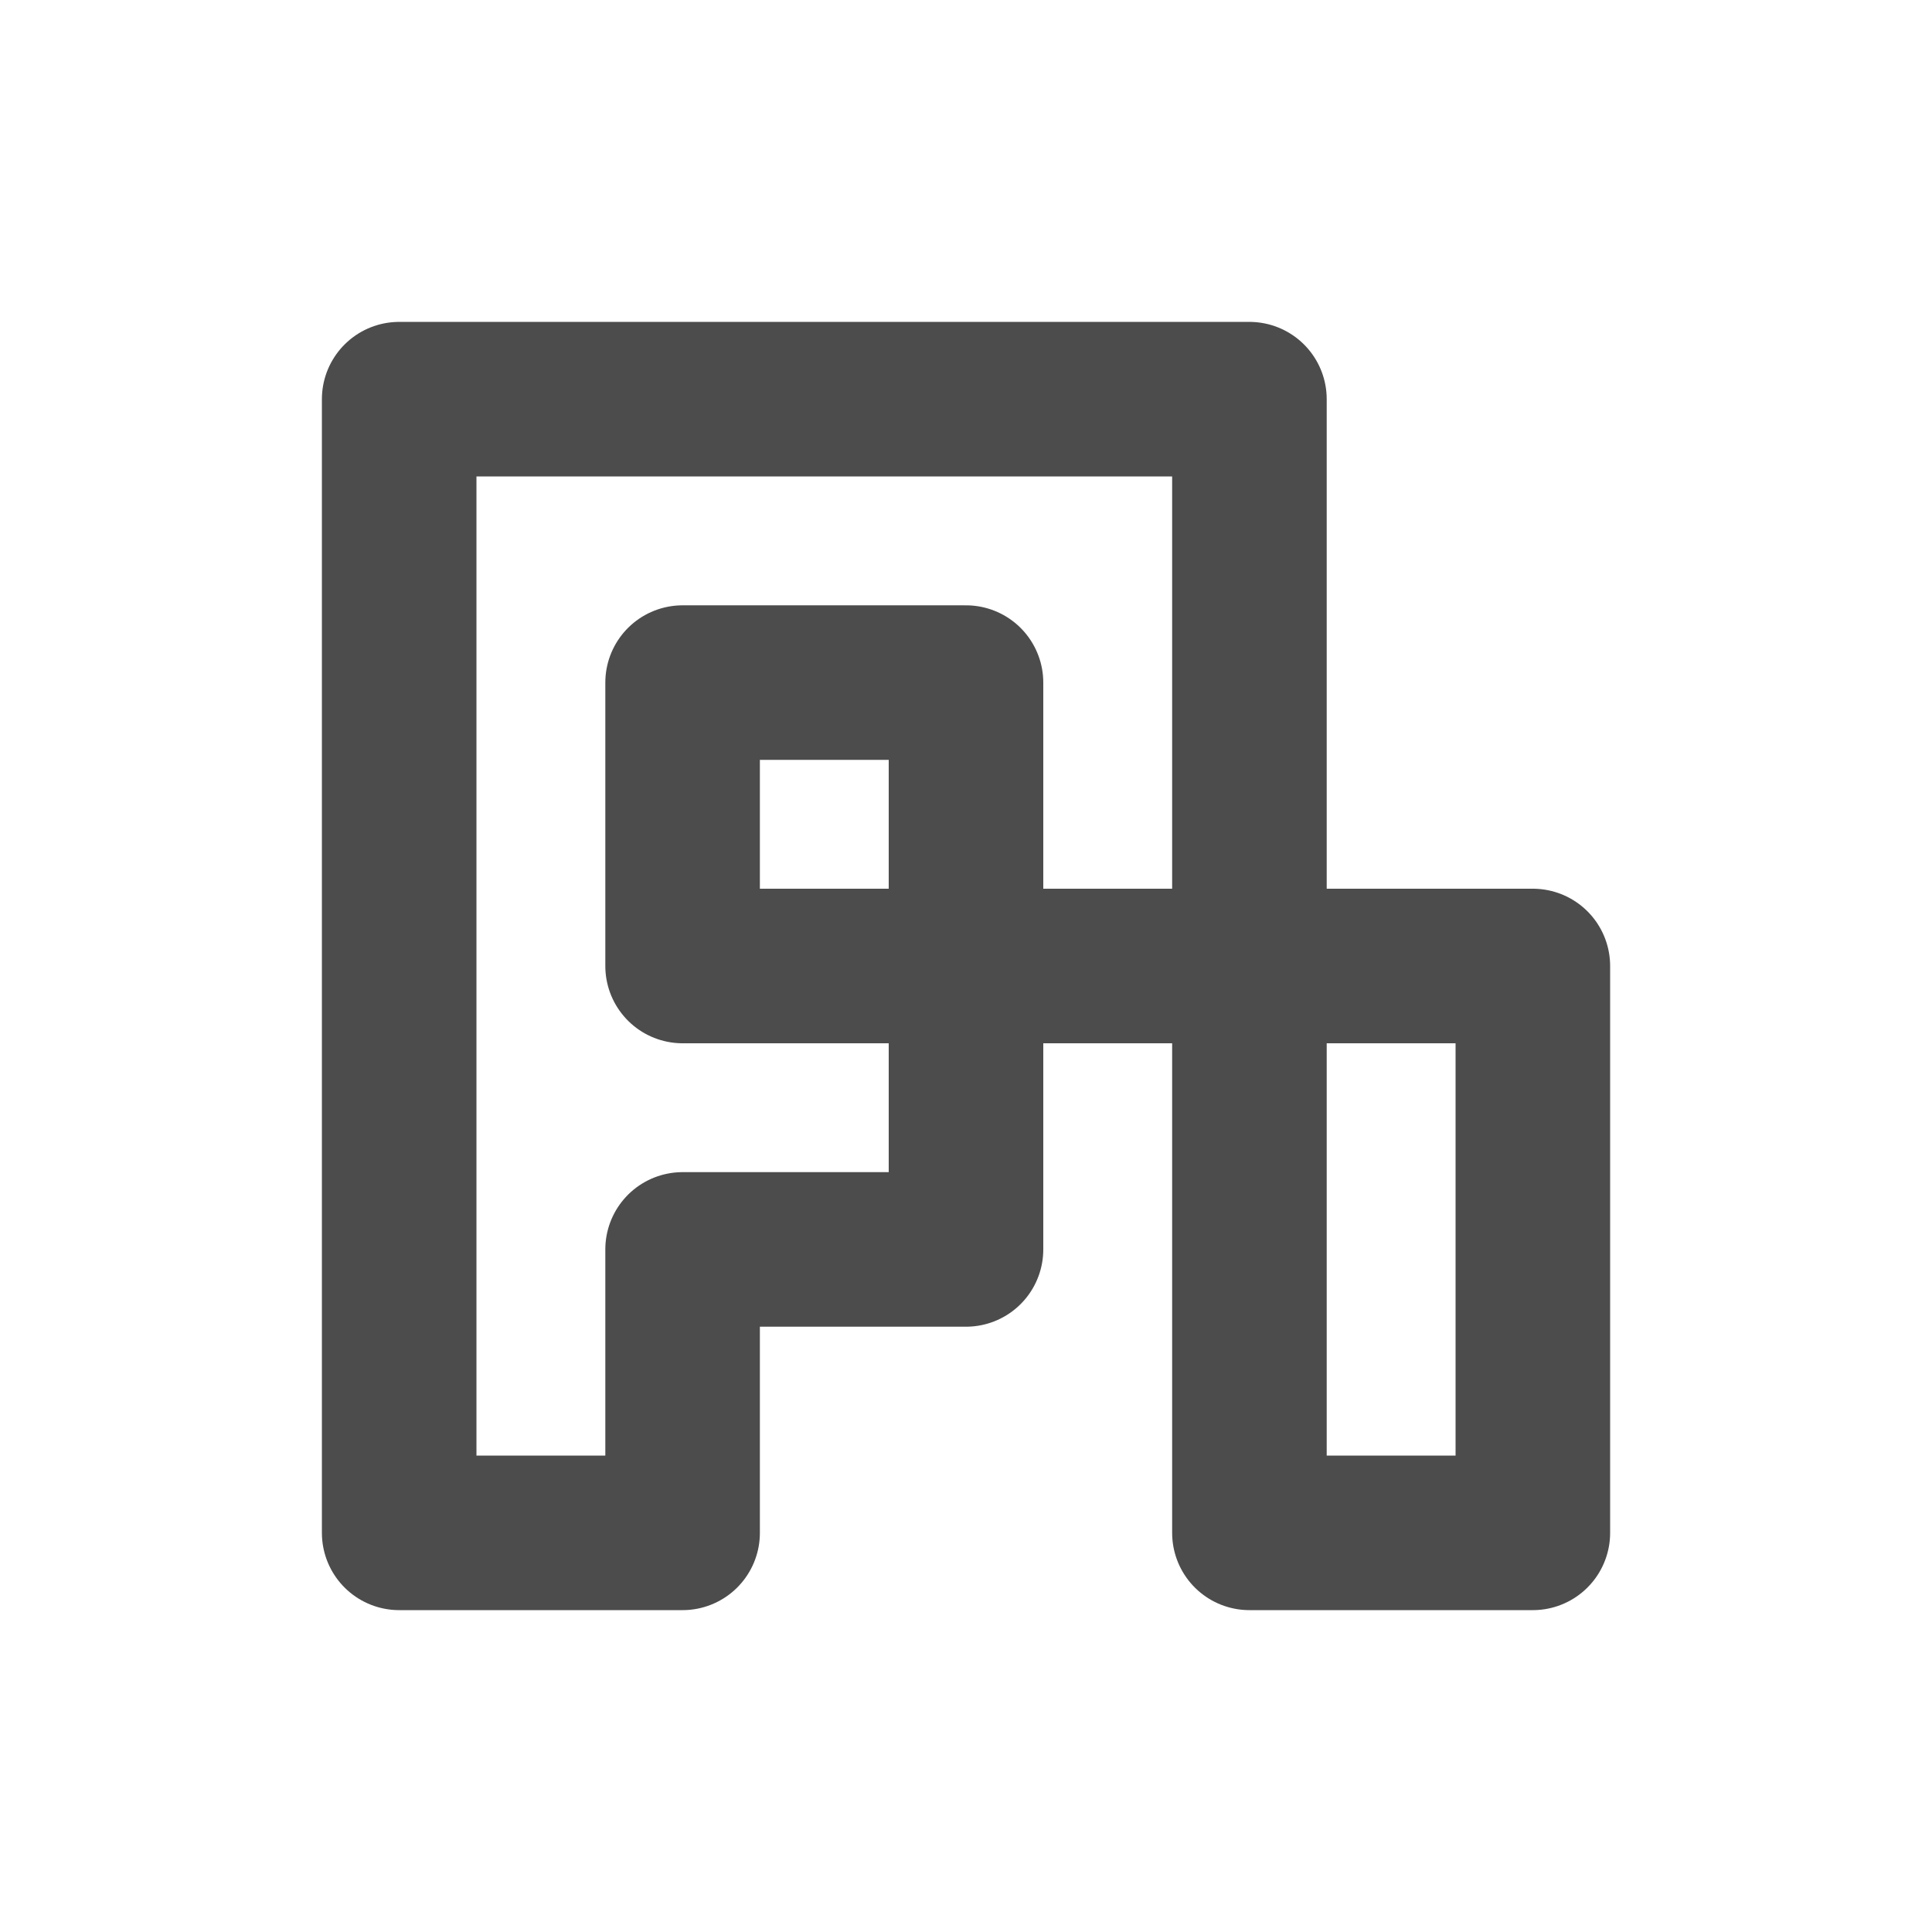
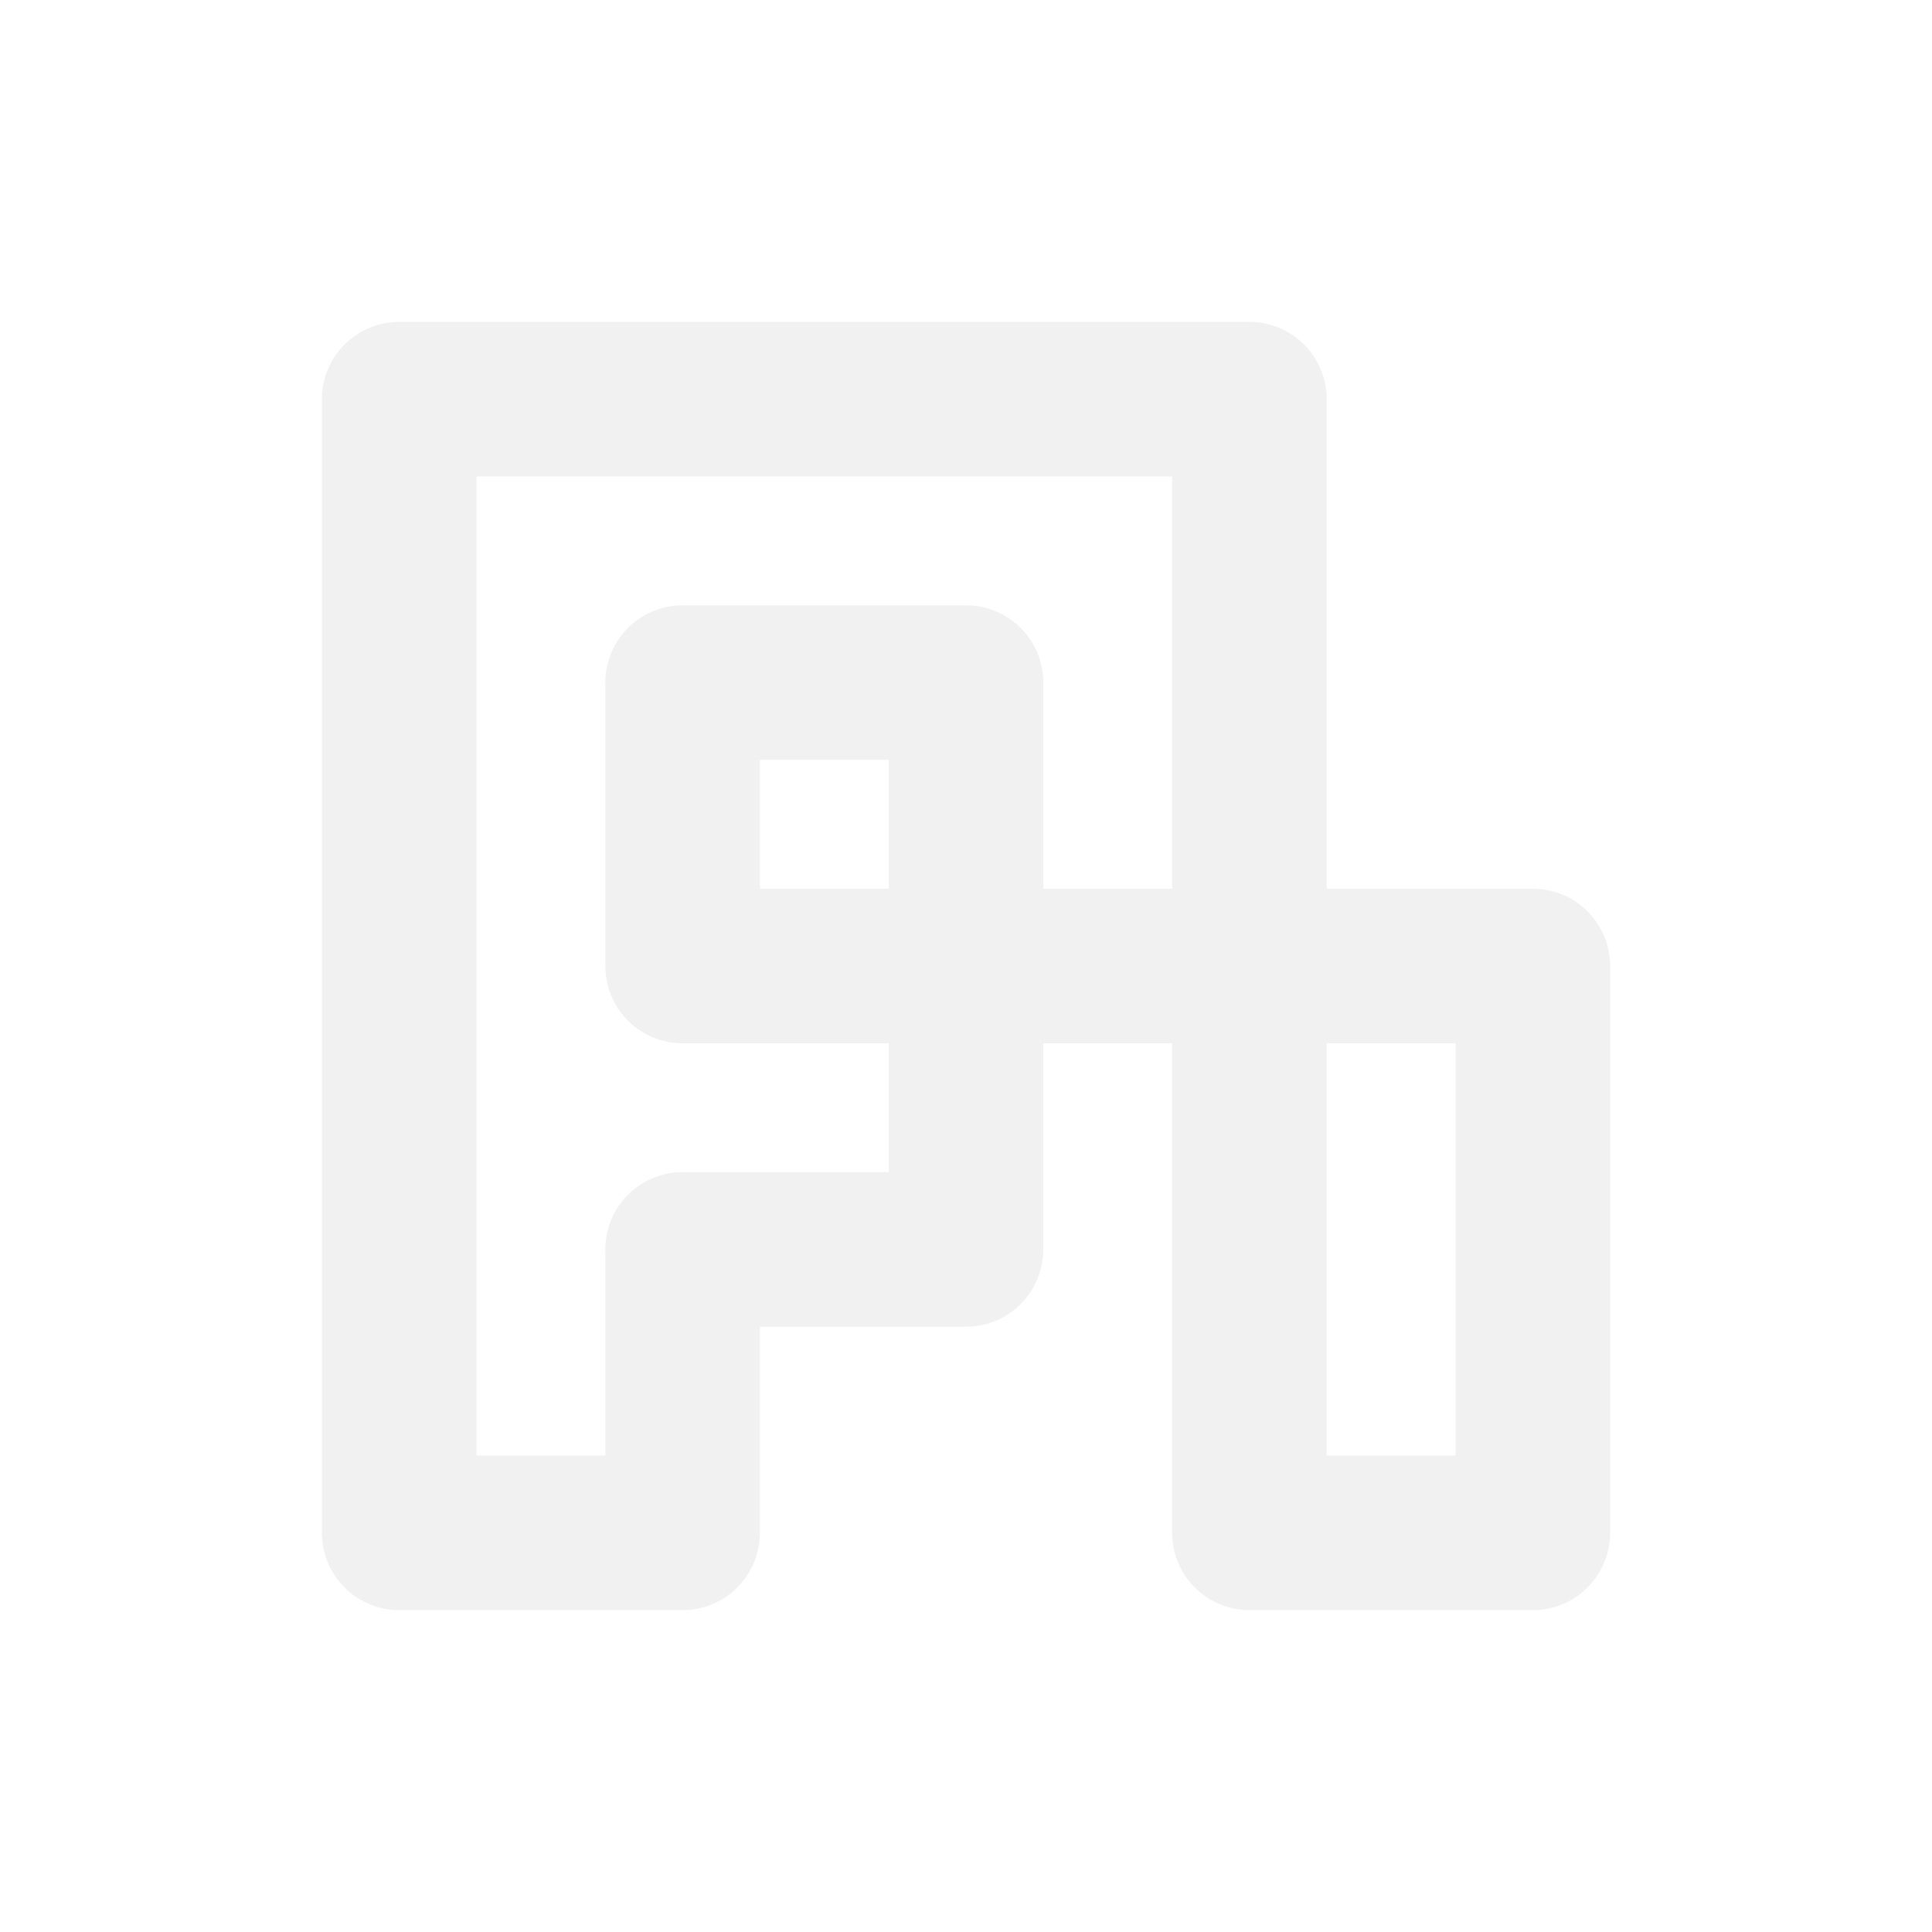
<svg xmlns="http://www.w3.org/2000/svg" opacity="0.7" viewBox="0 0 800 800">
-   <path d="M165.29 165.29 H517.36 V400 H400 V517.36 H282.65 V634.72 H165.29 Z M282.65 282.65 V400 H400 V282.65 Z" fill="none" stroke="#000000" stroke-linecap="round" stroke-linejoin="round" stroke-width="64" />
-   <path d="M517.36 400 H634.72 V634.72 H517.36 Z" fill="none" stroke="#000000" stroke-linecap="round" stroke-linejoin="round" stroke-width="64" />
+   <path d="M165.29 165.29 H517.36 V400 H400 V517.36 H282.65 V634.72 H165.29 Z M282.65 282.65 V400 H400 V282.65 Z" fill="none" stroke="#ebebeb" stroke-linecap="round" stroke-linejoin="round" stroke-width="64" />
+   <path d="M517.36 400 H634.72 V634.72 H517.36 Z" fill="none" stroke="#ebebeb" stroke-linecap="round" stroke-linejoin="round" stroke-width="64" />
</svg>
